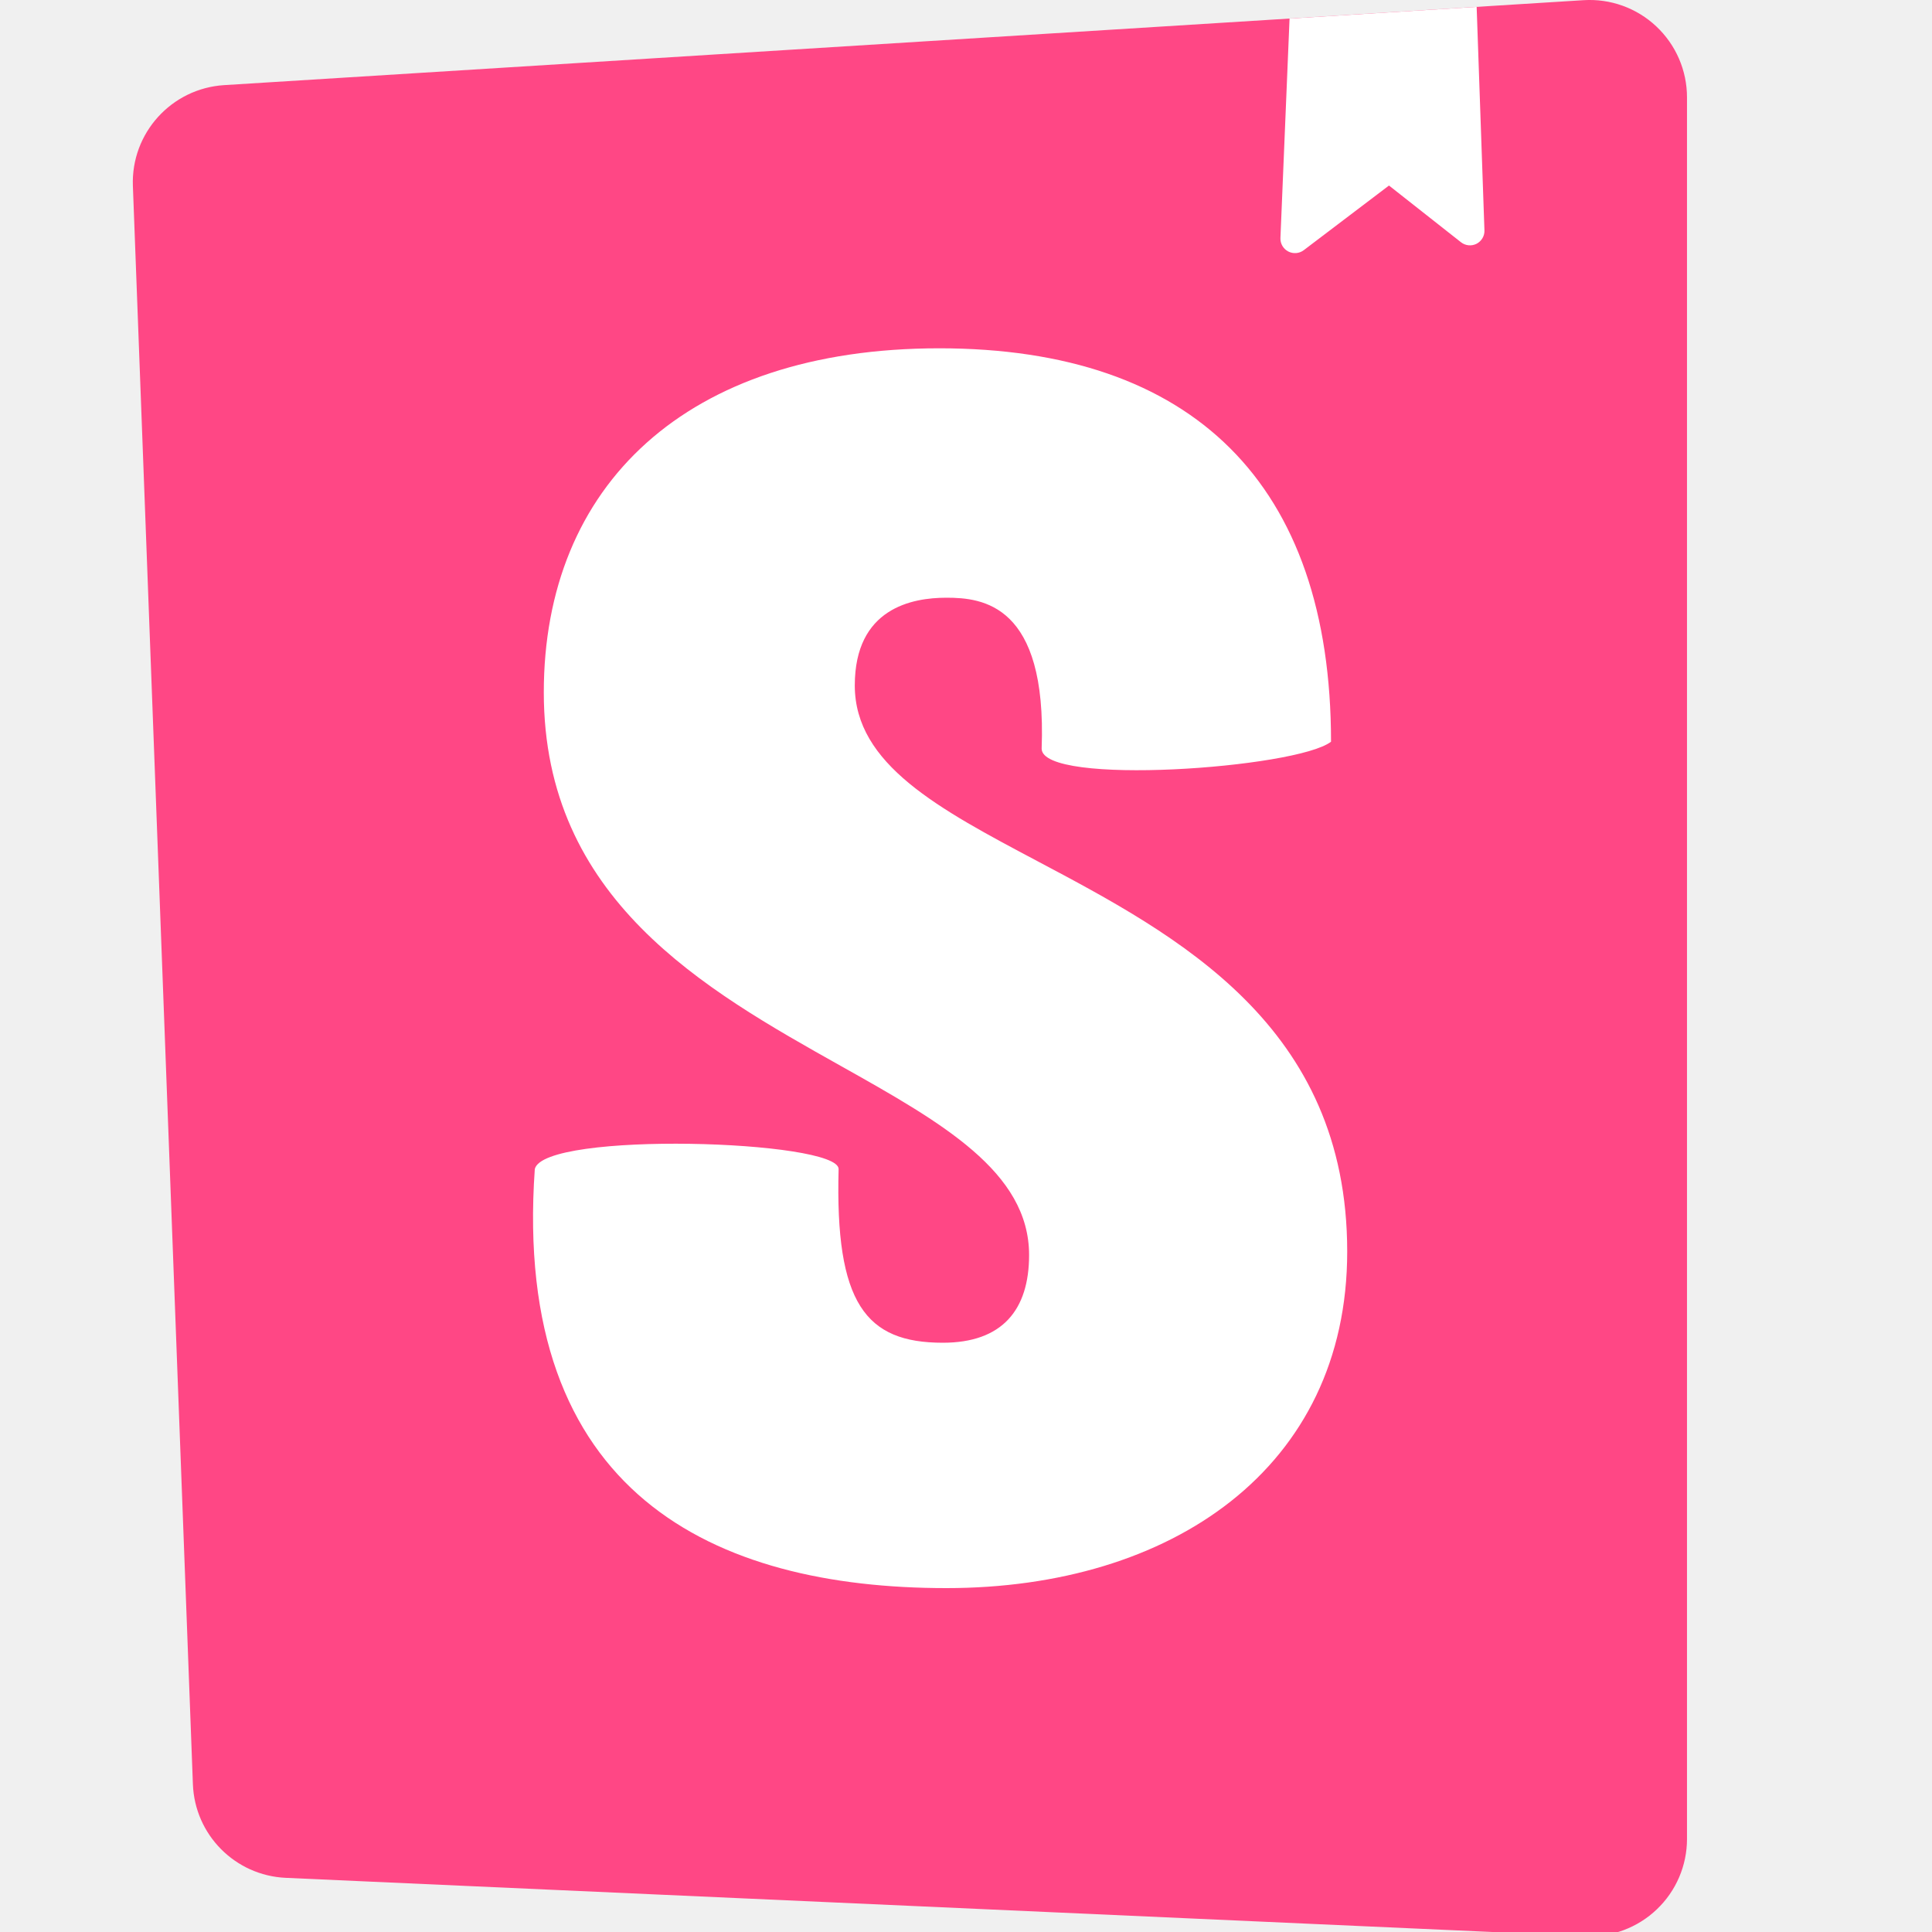
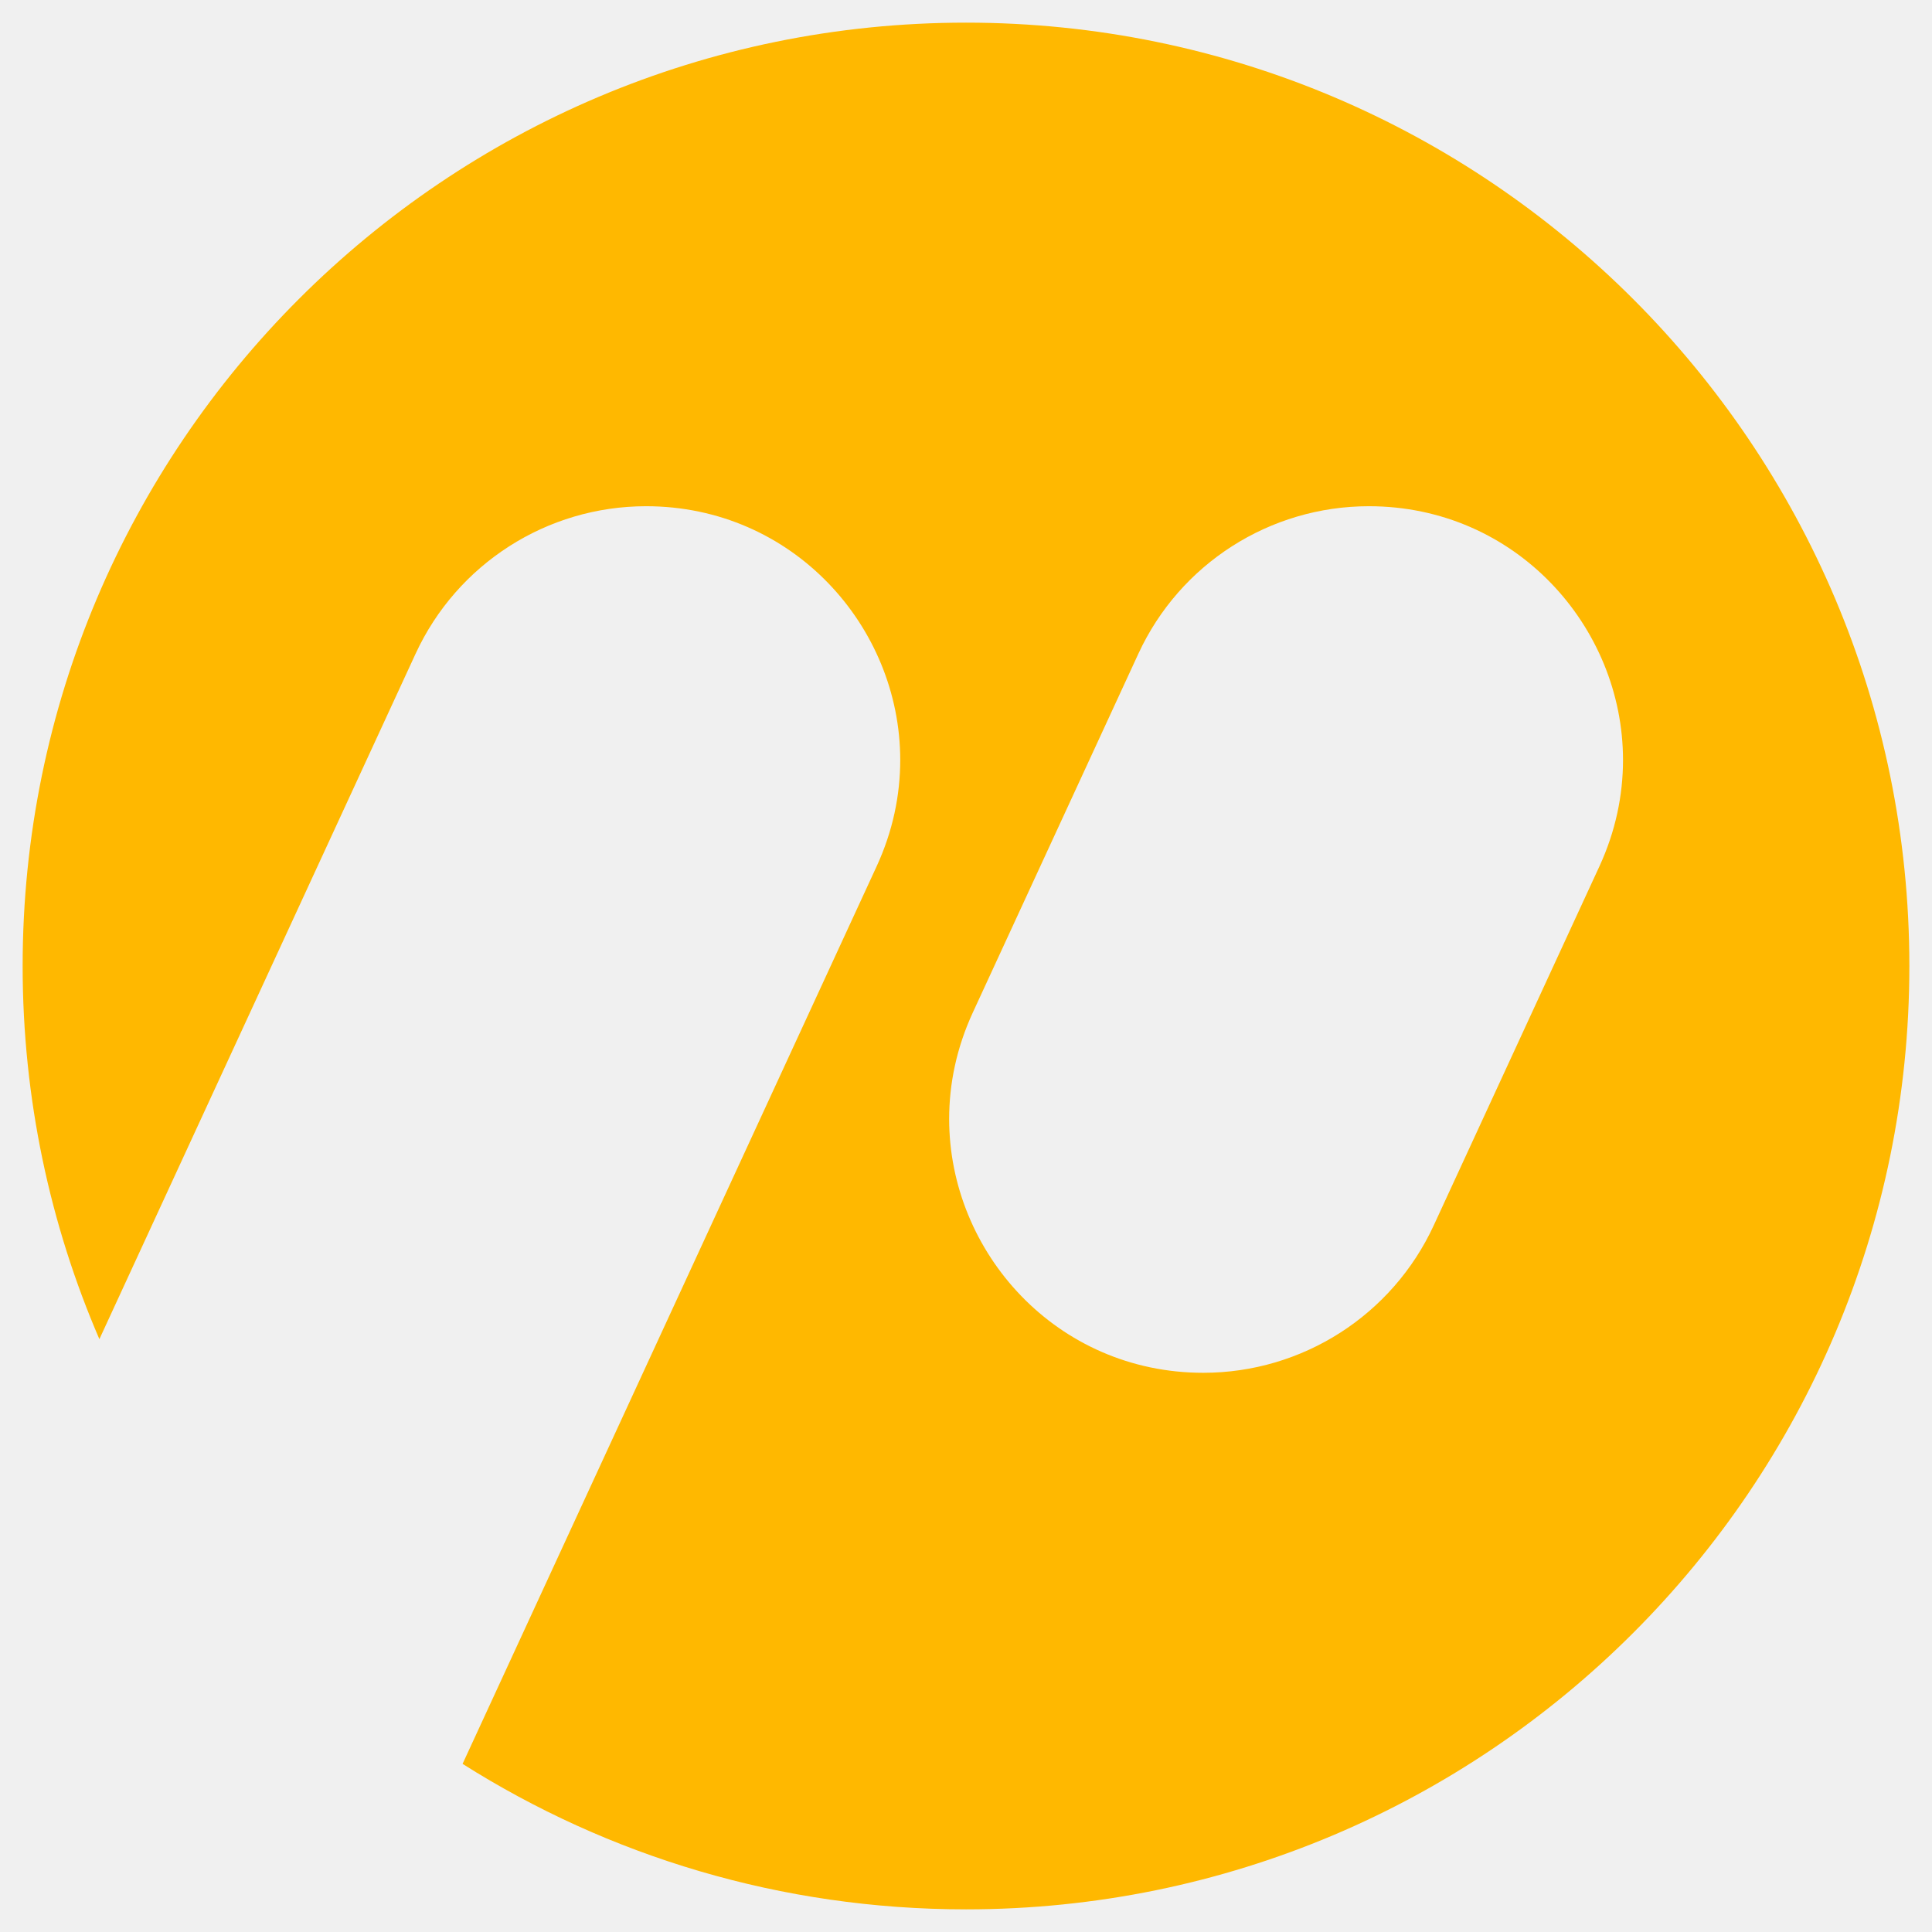
- <svg xmlns="http://www.w3.org/2000/svg" width="32" height="32" viewBox="0 0 32 32">
-   <g fill="none" fill-rule="evenodd">
-     <path fill="#FF4785" fill-rule="nonzero" d="M3.195,29.552 L2.201,3.08 C2.168,2.206 2.839,1.465 3.712,1.41 L26.229,0.003 C26.673,-0.025 27.109,0.132 27.433,0.437 C27.758,0.742 27.942,1.167 27.942,1.613 L27.942,30.459 C27.942,30.899 27.762,31.32 27.443,31.624 C27.125,31.928 26.697,32.089 26.257,32.069 L4.734,31.103 C3.895,31.065 3.226,30.391 3.195,29.552 L3.195,29.552 Z" />
-     <path fill="#FFF" d="M24.458,0.114 L21.359,0.308 L21.208,3.942 C21.204,4.035 21.255,4.122 21.337,4.165 C21.42,4.208 21.52,4.2 21.594,4.144 L23.006,3.073 L24.198,4.012 C24.272,4.07 24.372,4.08 24.456,4.038 C24.539,3.995 24.591,3.908 24.587,3.815 L24.458,0.114 L24.458,0.114 Z M22.046,12.285 C21.479,12.726 17.253,13.027 17.253,12.399 C17.343,10.005 16.271,9.9 15.676,9.9 C15.11,9.9 14.158,10.071 14.158,11.354 C14.158,12.661 15.55,13.398 17.184,14.264 C19.505,15.494 22.314,16.983 22.314,20.73 C22.314,24.32 19.397,26.304 15.676,26.304 C11.835,26.304 8.479,24.75 8.858,19.363 C9.007,18.731 13.89,18.881 13.89,19.363 C13.83,21.586 14.336,22.24 15.616,22.24 C16.599,22.24 17.045,21.698 17.045,20.787 C17.045,19.407 15.595,18.592 13.926,17.655 C11.667,16.387 9.007,14.894 9.007,11.468 C9.007,8.048 11.359,5.769 15.557,5.769 C19.754,5.769 22.046,8.013 22.046,12.285 L22.046,12.285 Z" />
+ <svg xmlns="http://www.w3.org/2000/svg" width="100%" height="100%" viewBox="0 0 8192 8192" version="1.1" xml:space="preserve" style="fill-rule:evenodd;clip-rule:evenodd;stroke-linejoin:round;stroke-miterlimit:2;">
+   <g id="Paul--favicon-">
+     <path id="P" d="M6781.622,3673.771l-702.069,1521.573c-175.81,381.3 -557.343,625.529 -977.384,625.529c-621.689,0 -1077.616,-509.977 -1077.616,-1076.421c0,-149.024 31.576,-302.112 100.221,-450.901l702.068,-1521.576c175.821,-381.297 557.354,-625.518 977.396,-625.518c621.689,0 1077.605,509.98 1077.605,1076.176c0,149.258 -31.565,302.346 -100.221,451.138Zm-2685.622,-3577.771c-2209.139,0 -4000,1790.862 -4000,4000c0,562.067 116.142,1096.945 325.404,1582.258l1340.75,-2906.283c175.821,-381.297 557.354,-625.518 977.385,-625.518c621.7,0 1077.616,509.98 1077.616,1076.176c0,149.258 -31.565,302.346 -100.221,451.138l-1755.545,3805.342c617.748,390.677 1349.717,616.888 2134.61,616.888c2209.139,0 4000,-1790.862 4000,-4000c0,-2209.138 -1790.861,-4000 -4000,-4000Z" style="fill:#ffb800;fill-rule:nonzero;" />
  </g>
</svg>
